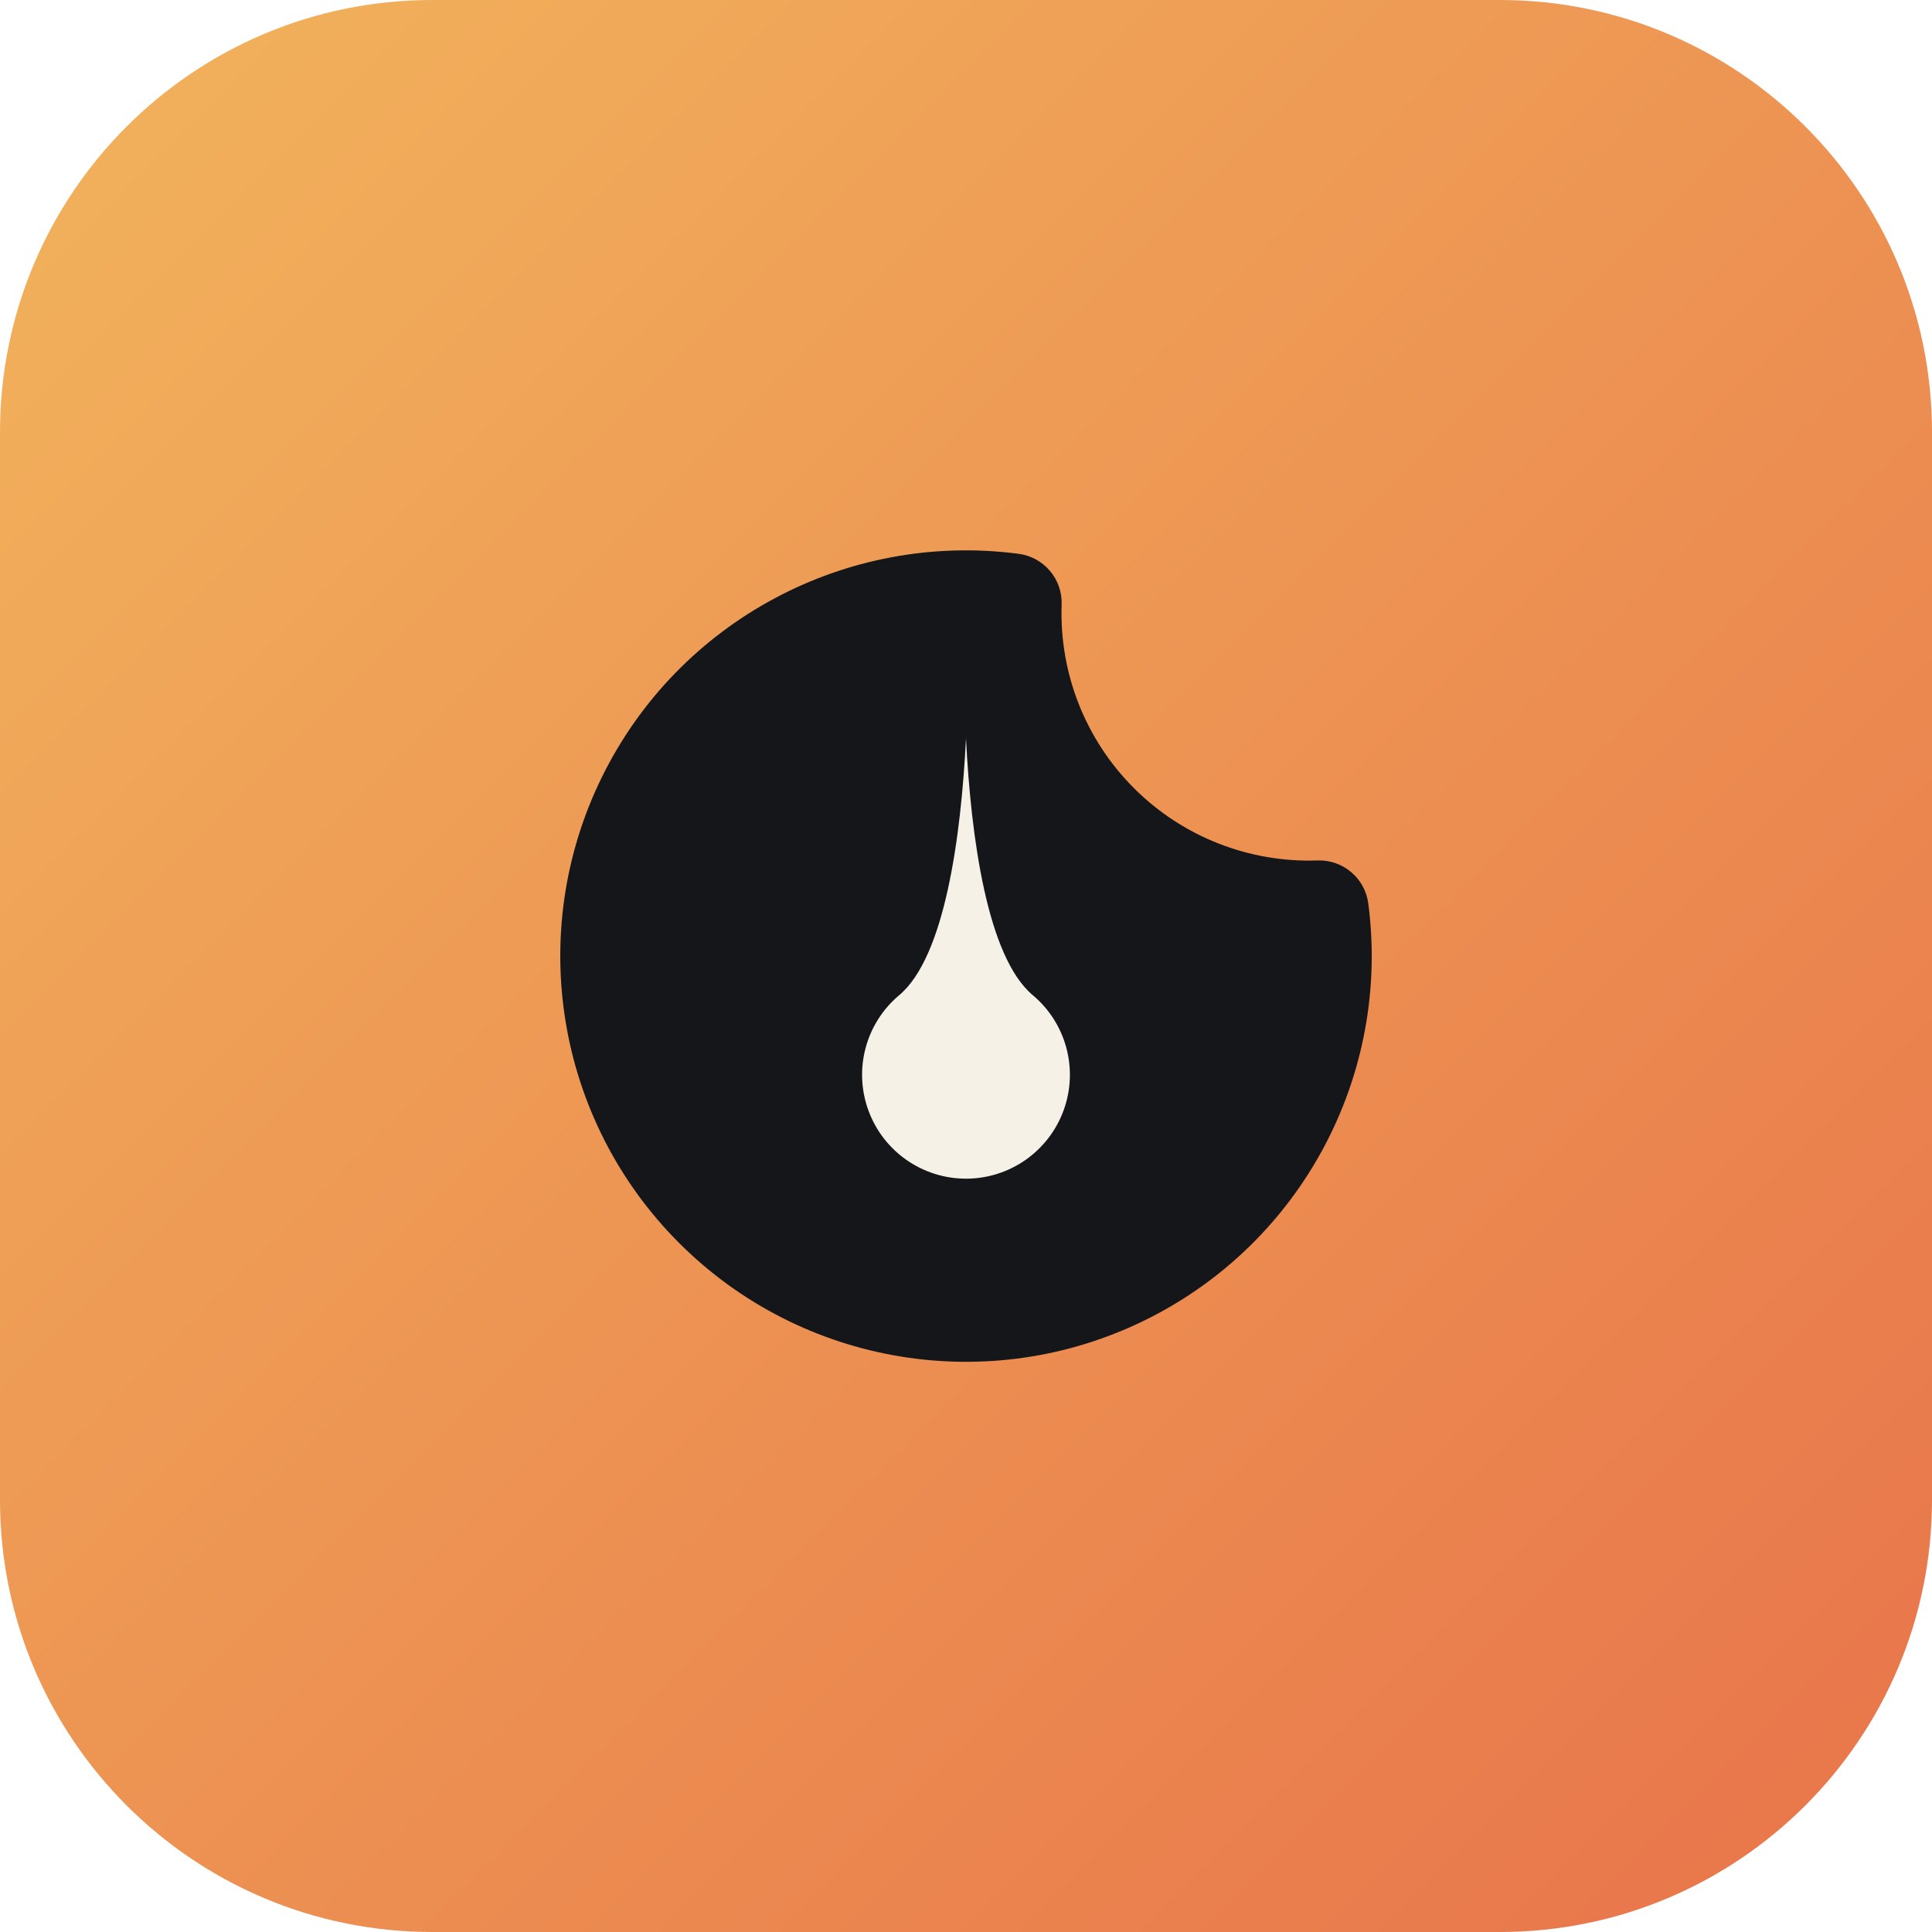
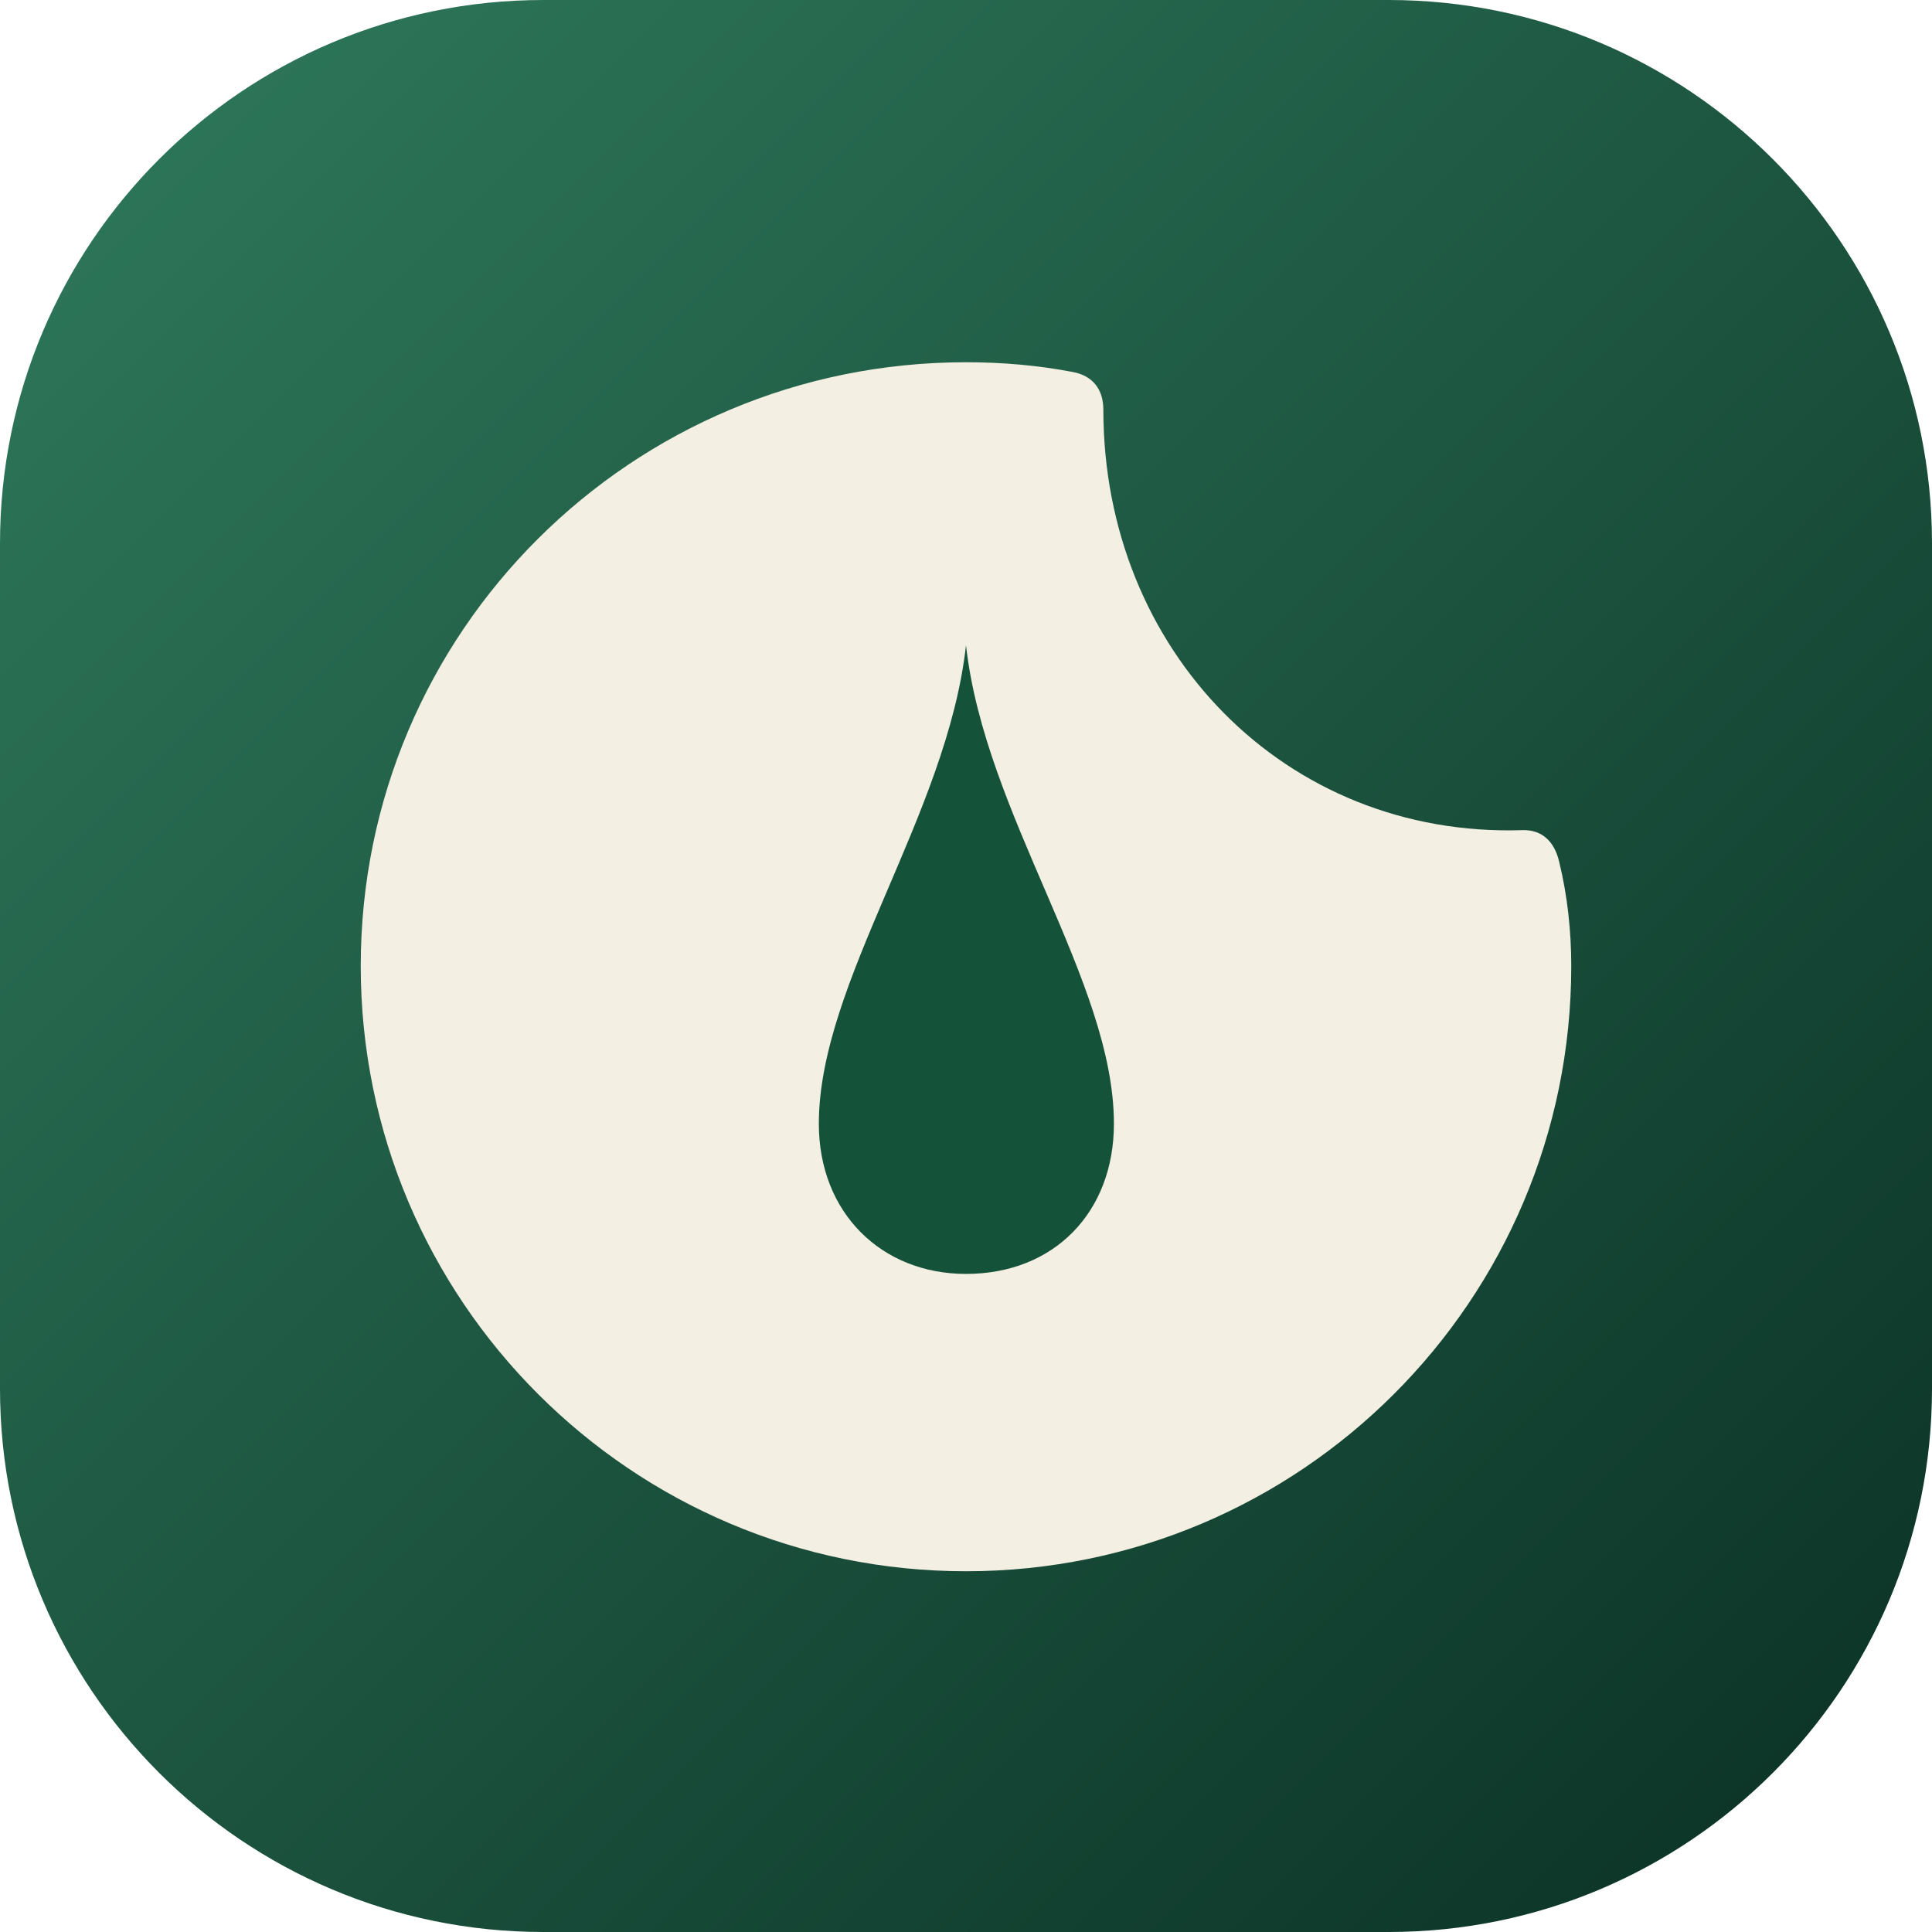
- <svg xmlns="http://www.w3.org/2000/svg" width="1024" height="1024" viewBox="0 0 1024 1024">
+ <svg xmlns="http://www.w3.org/2000/svg" width="512" height="512" viewBox="0 0 256 256">
  <defs>
-     <linearGradient id="bg" x1="0" y1="0" x2="1" y2="1">
-       <stop offset="0" stop-color="#F2B45C" />
-       <stop offset="1" stop-color="#E8734A" />
+     <linearGradient id="jade" x1="0" y1="0" x2="256" y2="256" gradientUnits="userSpaceOnUse">
+       <stop offset="0" stop-color="#2F7A5C" />
+       <stop offset="1" stop-color="#0A3024" />
    </linearGradient>
  </defs>
-   <rect x="0" y="0" width="1024" height="1024" rx="229.069" fill="url(#bg)" />
-   <g transform="translate(197.307 197.307) scale(26.224)">
-     <path d="M13.063 3.669A8.2 8.2 0 1 0 20.131 10.737A1 1 0 0 0 19.104 9.867A5 5 0 0 1 13.933 4.696A1 1 0 0 0 13.063 3.669Z" fill="#14161A" />
-     <path d="M12 7.4C12.1 9.4 12.43 11.82 13.35 12.59A2.1 2.1 0 1 1 10.65 12.59C11.57 11.82 11.9 9.4 12 7.4Z" fill="#F6F1E7" />
-   </g>
+   <rect width="256" height="256" rx="72" fill="url(#jade)" />
+   <path fill="#F3EFE2" d="M128 48C132.8 48 137.5 48.4 142.2 49.3C144.8 49.8 146.2 51.6 146.2 54.3C146.2 86.2 170.3 111 201.7 110C204.4 109.9 206 111.6 206.6 114.2C207.7 118.7 208.2 123.4 208.2 128C208.2 172.3 172.3 208.2 128 208.2C83.7 208.2 47.8 172.3 47.8 128C47.8 83.7 83.7 48 128 48Z" />
+   <path fill="#14523A" d="M128 85.5C125.5 108 108.5 130.1 108.5 148.9C108.5 160.7 116.8 168.8 128 168.8C139.7 168.8 147.6 160.6 147.6 148.9C147.6 130 130.5 108 128 85.5Z" />
</svg>
